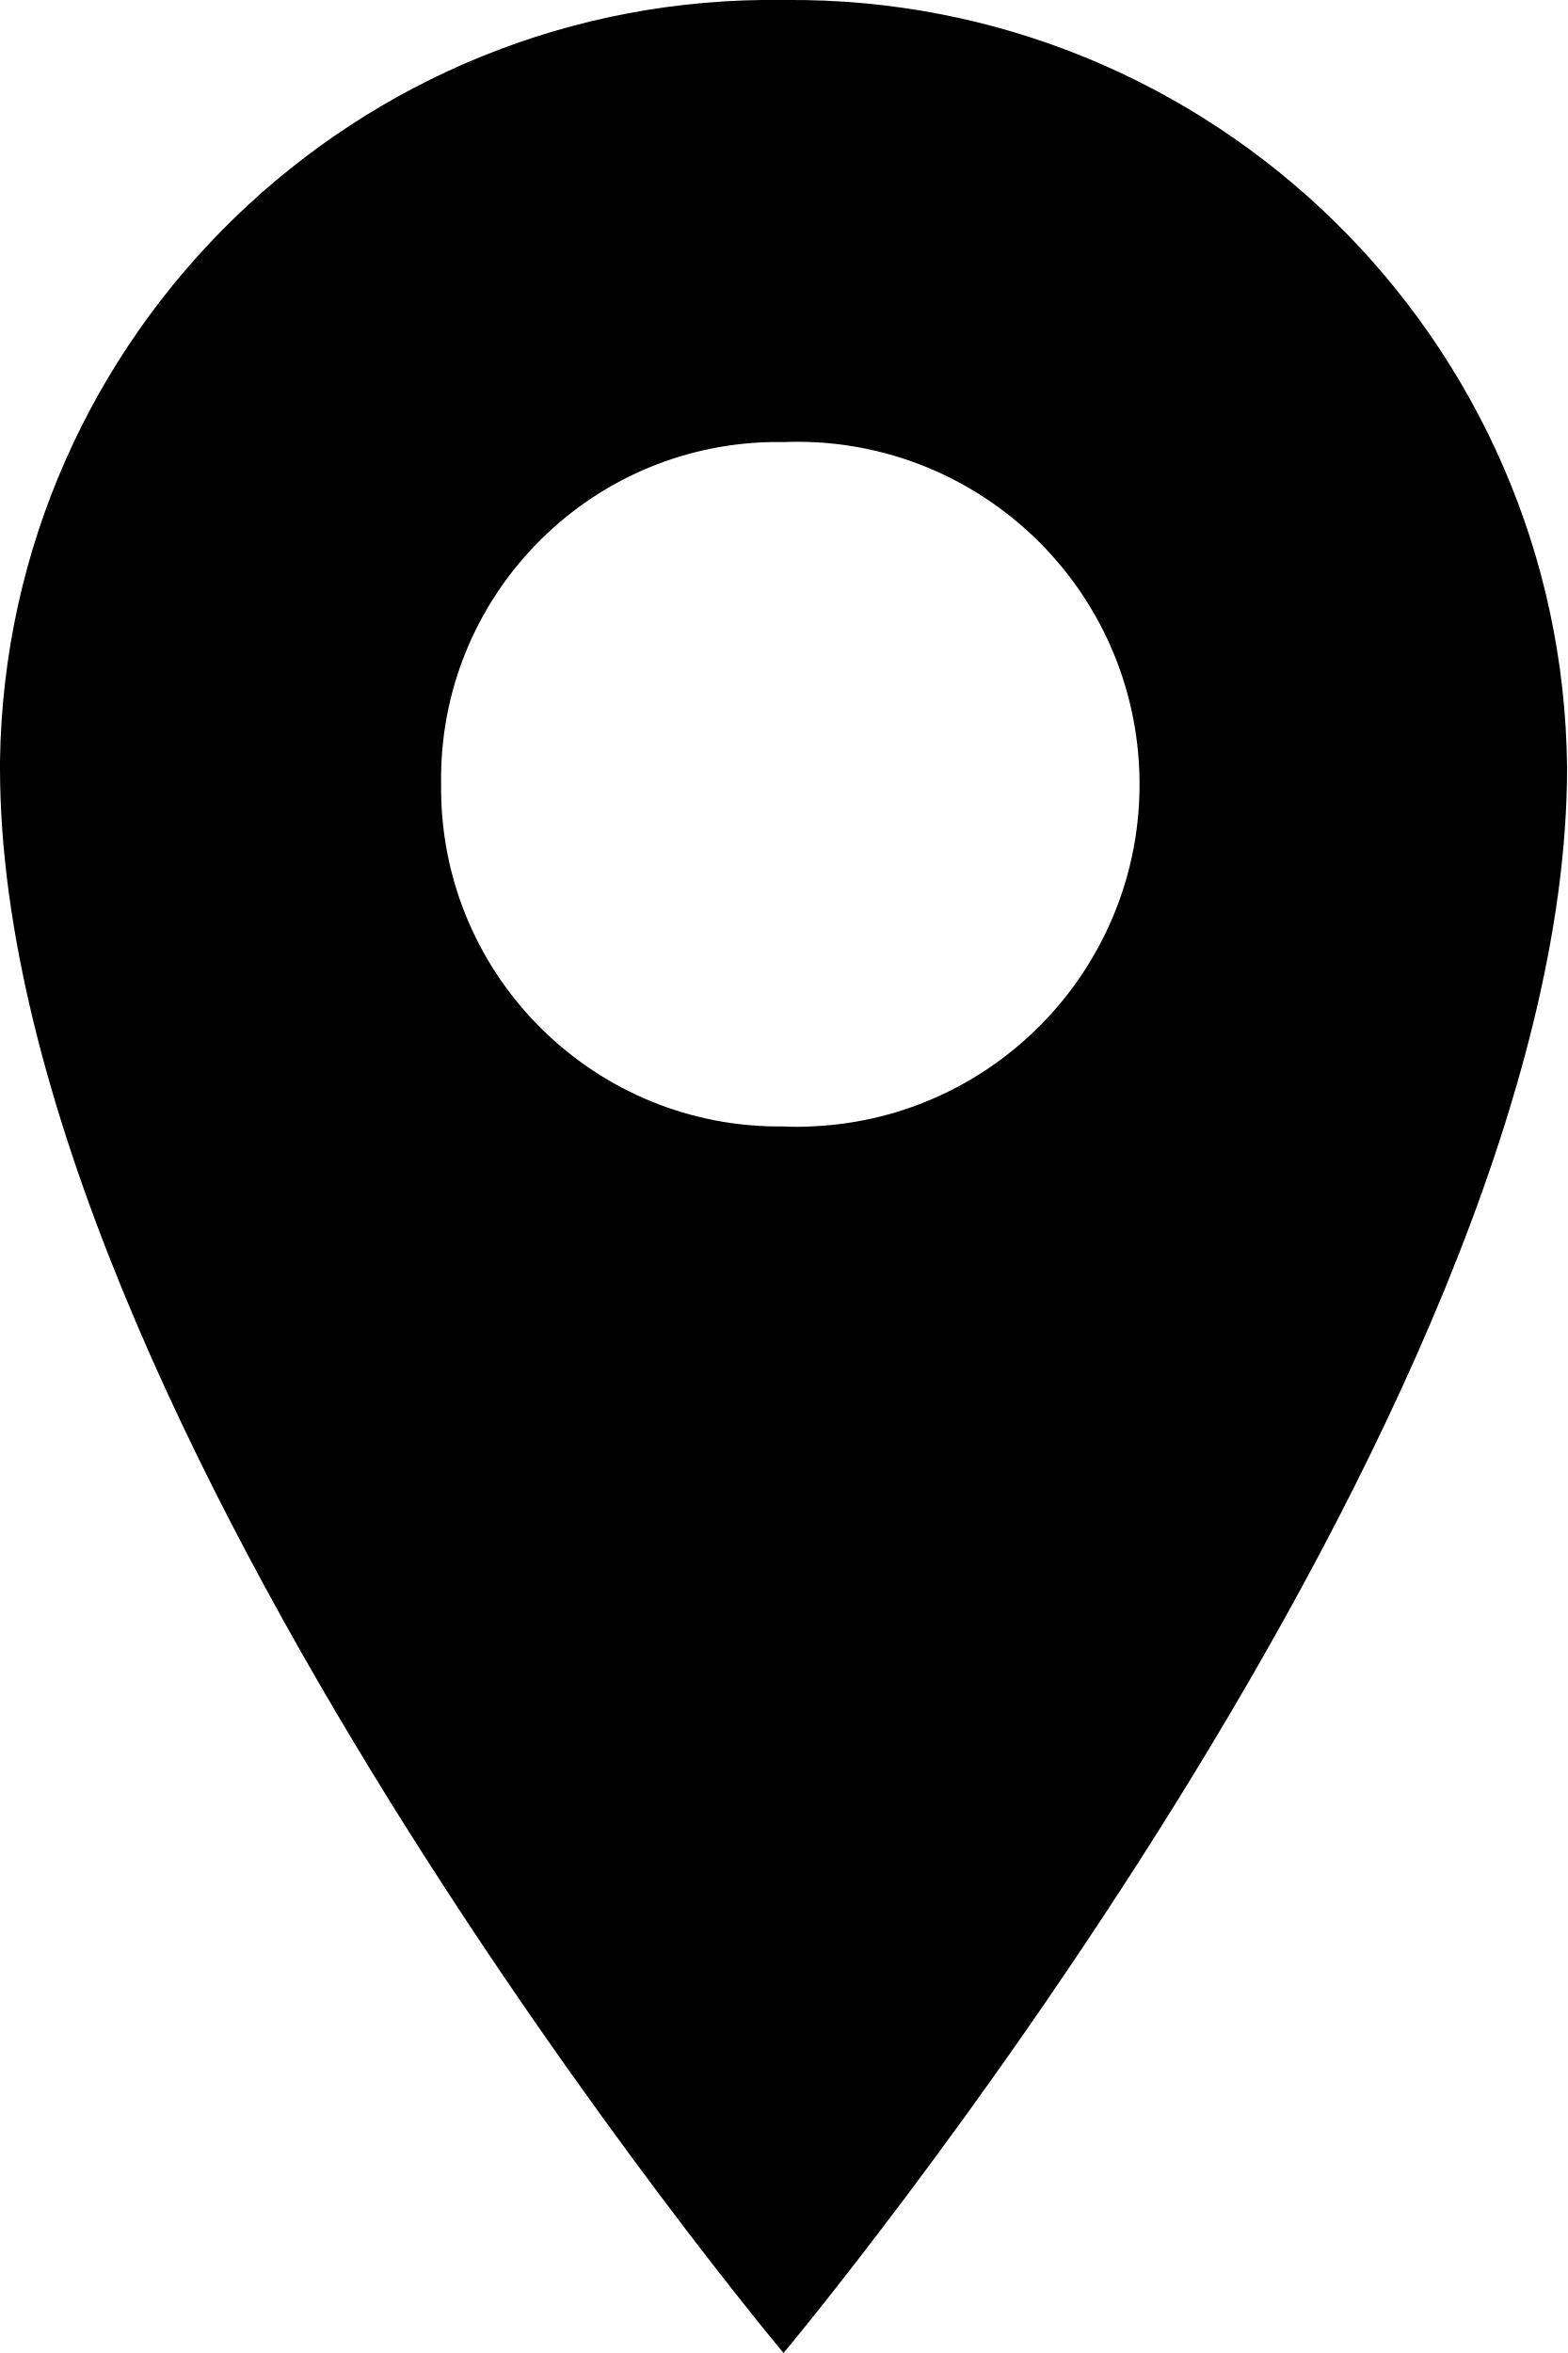
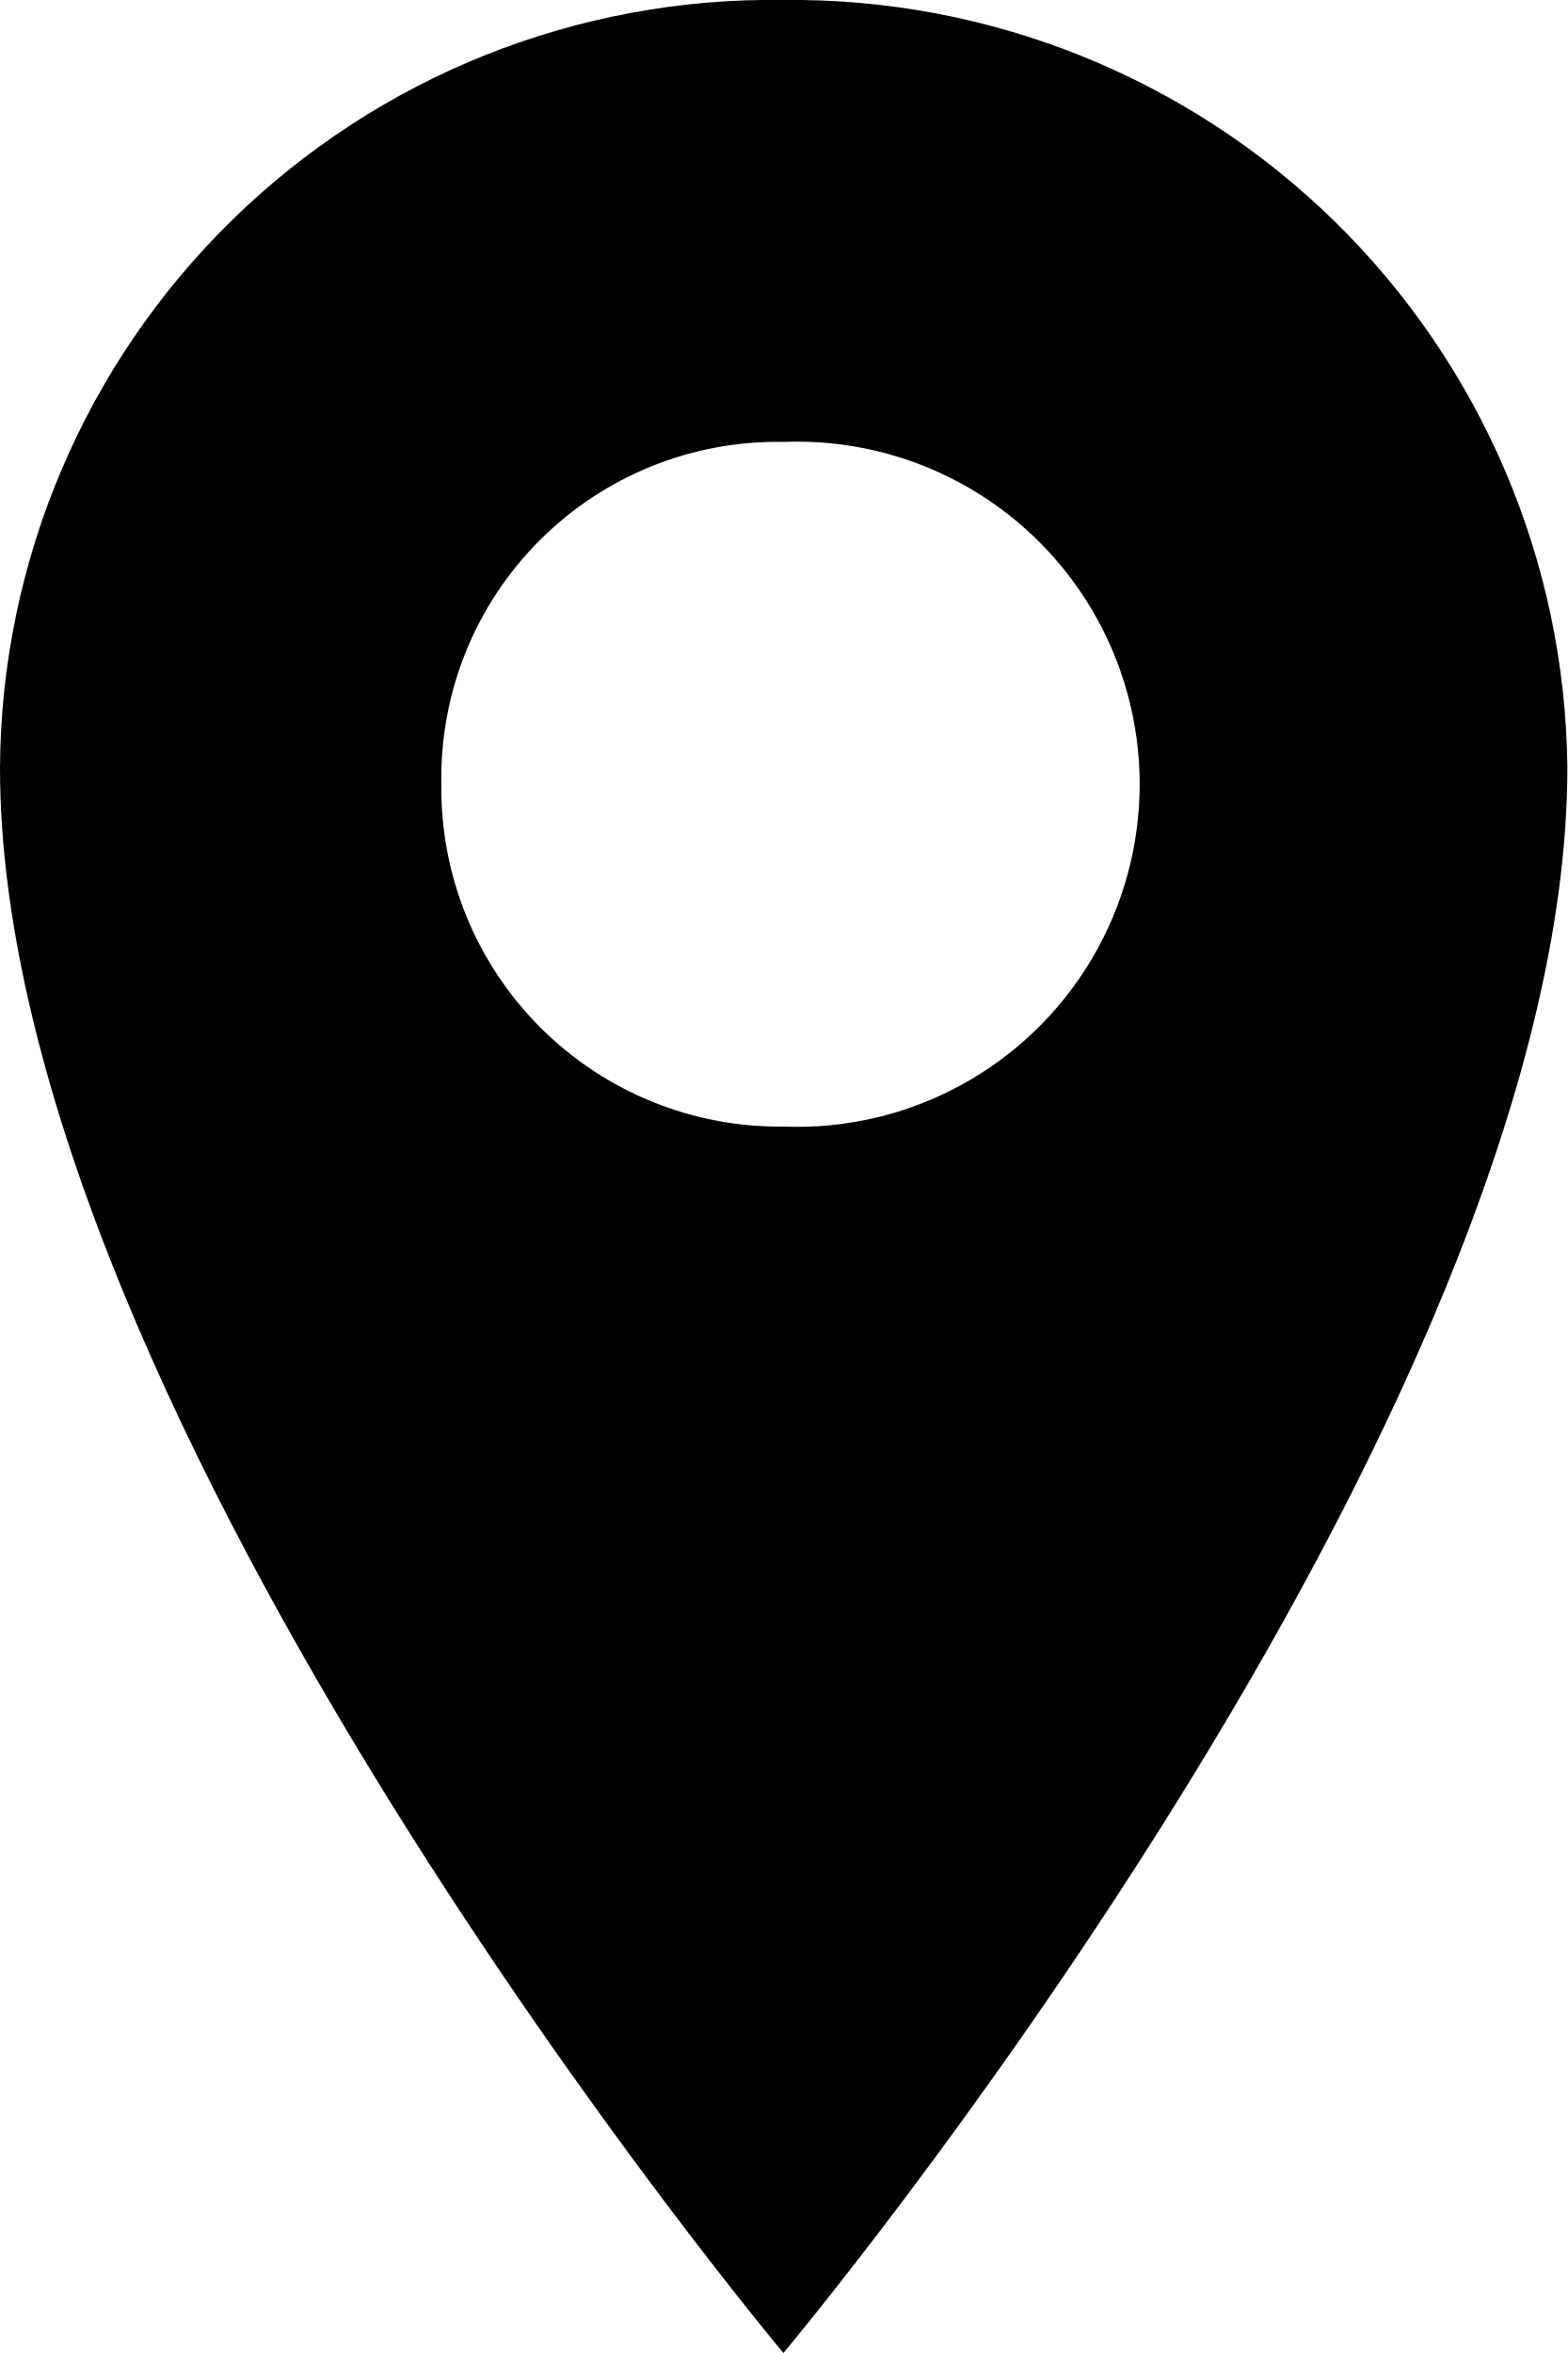
- <svg xmlns="http://www.w3.org/2000/svg" width="33.5" height="50.3" viewBox="0 0 33.5 50.3">
-   <path d="m16.75 24.08a7.23 7.23 0 0 1-7.32-7.14v-.17a7.2 7.2 0 0 1 7.05-7.32h.27a7.32 7.32 0 1 1 .58 14.63a5.61 5.61 0 0 1-.58 0m0-24.08A16.51 16.51 0 0 0 0 16.26v.15C0 30.32 16.75 50.3 16.75 50.3s16.75-20 16.75-33.89A16.57 16.57 0 0 0 16.77 0" />
+ <svg xmlns="http://www.w3.org/2000/svg" width="28.73" height="43.13" viewBox="0 0 28.73 43.13">
+   <path d="m14.36 0A14.15 14.15 0 0 0 0 14.07C0 26 14.36 43.13 14.36 43.13S28.73 26 28.73 14.07A14.21 14.21 0 0 0 14.36 0m0 20.65a6.2 6.2 0 0 1-6.27-6.27a6.16 6.16 0 0 1 6.27-6.28a6.28 6.28 0 1 1 0 12.55" />
</svg>
